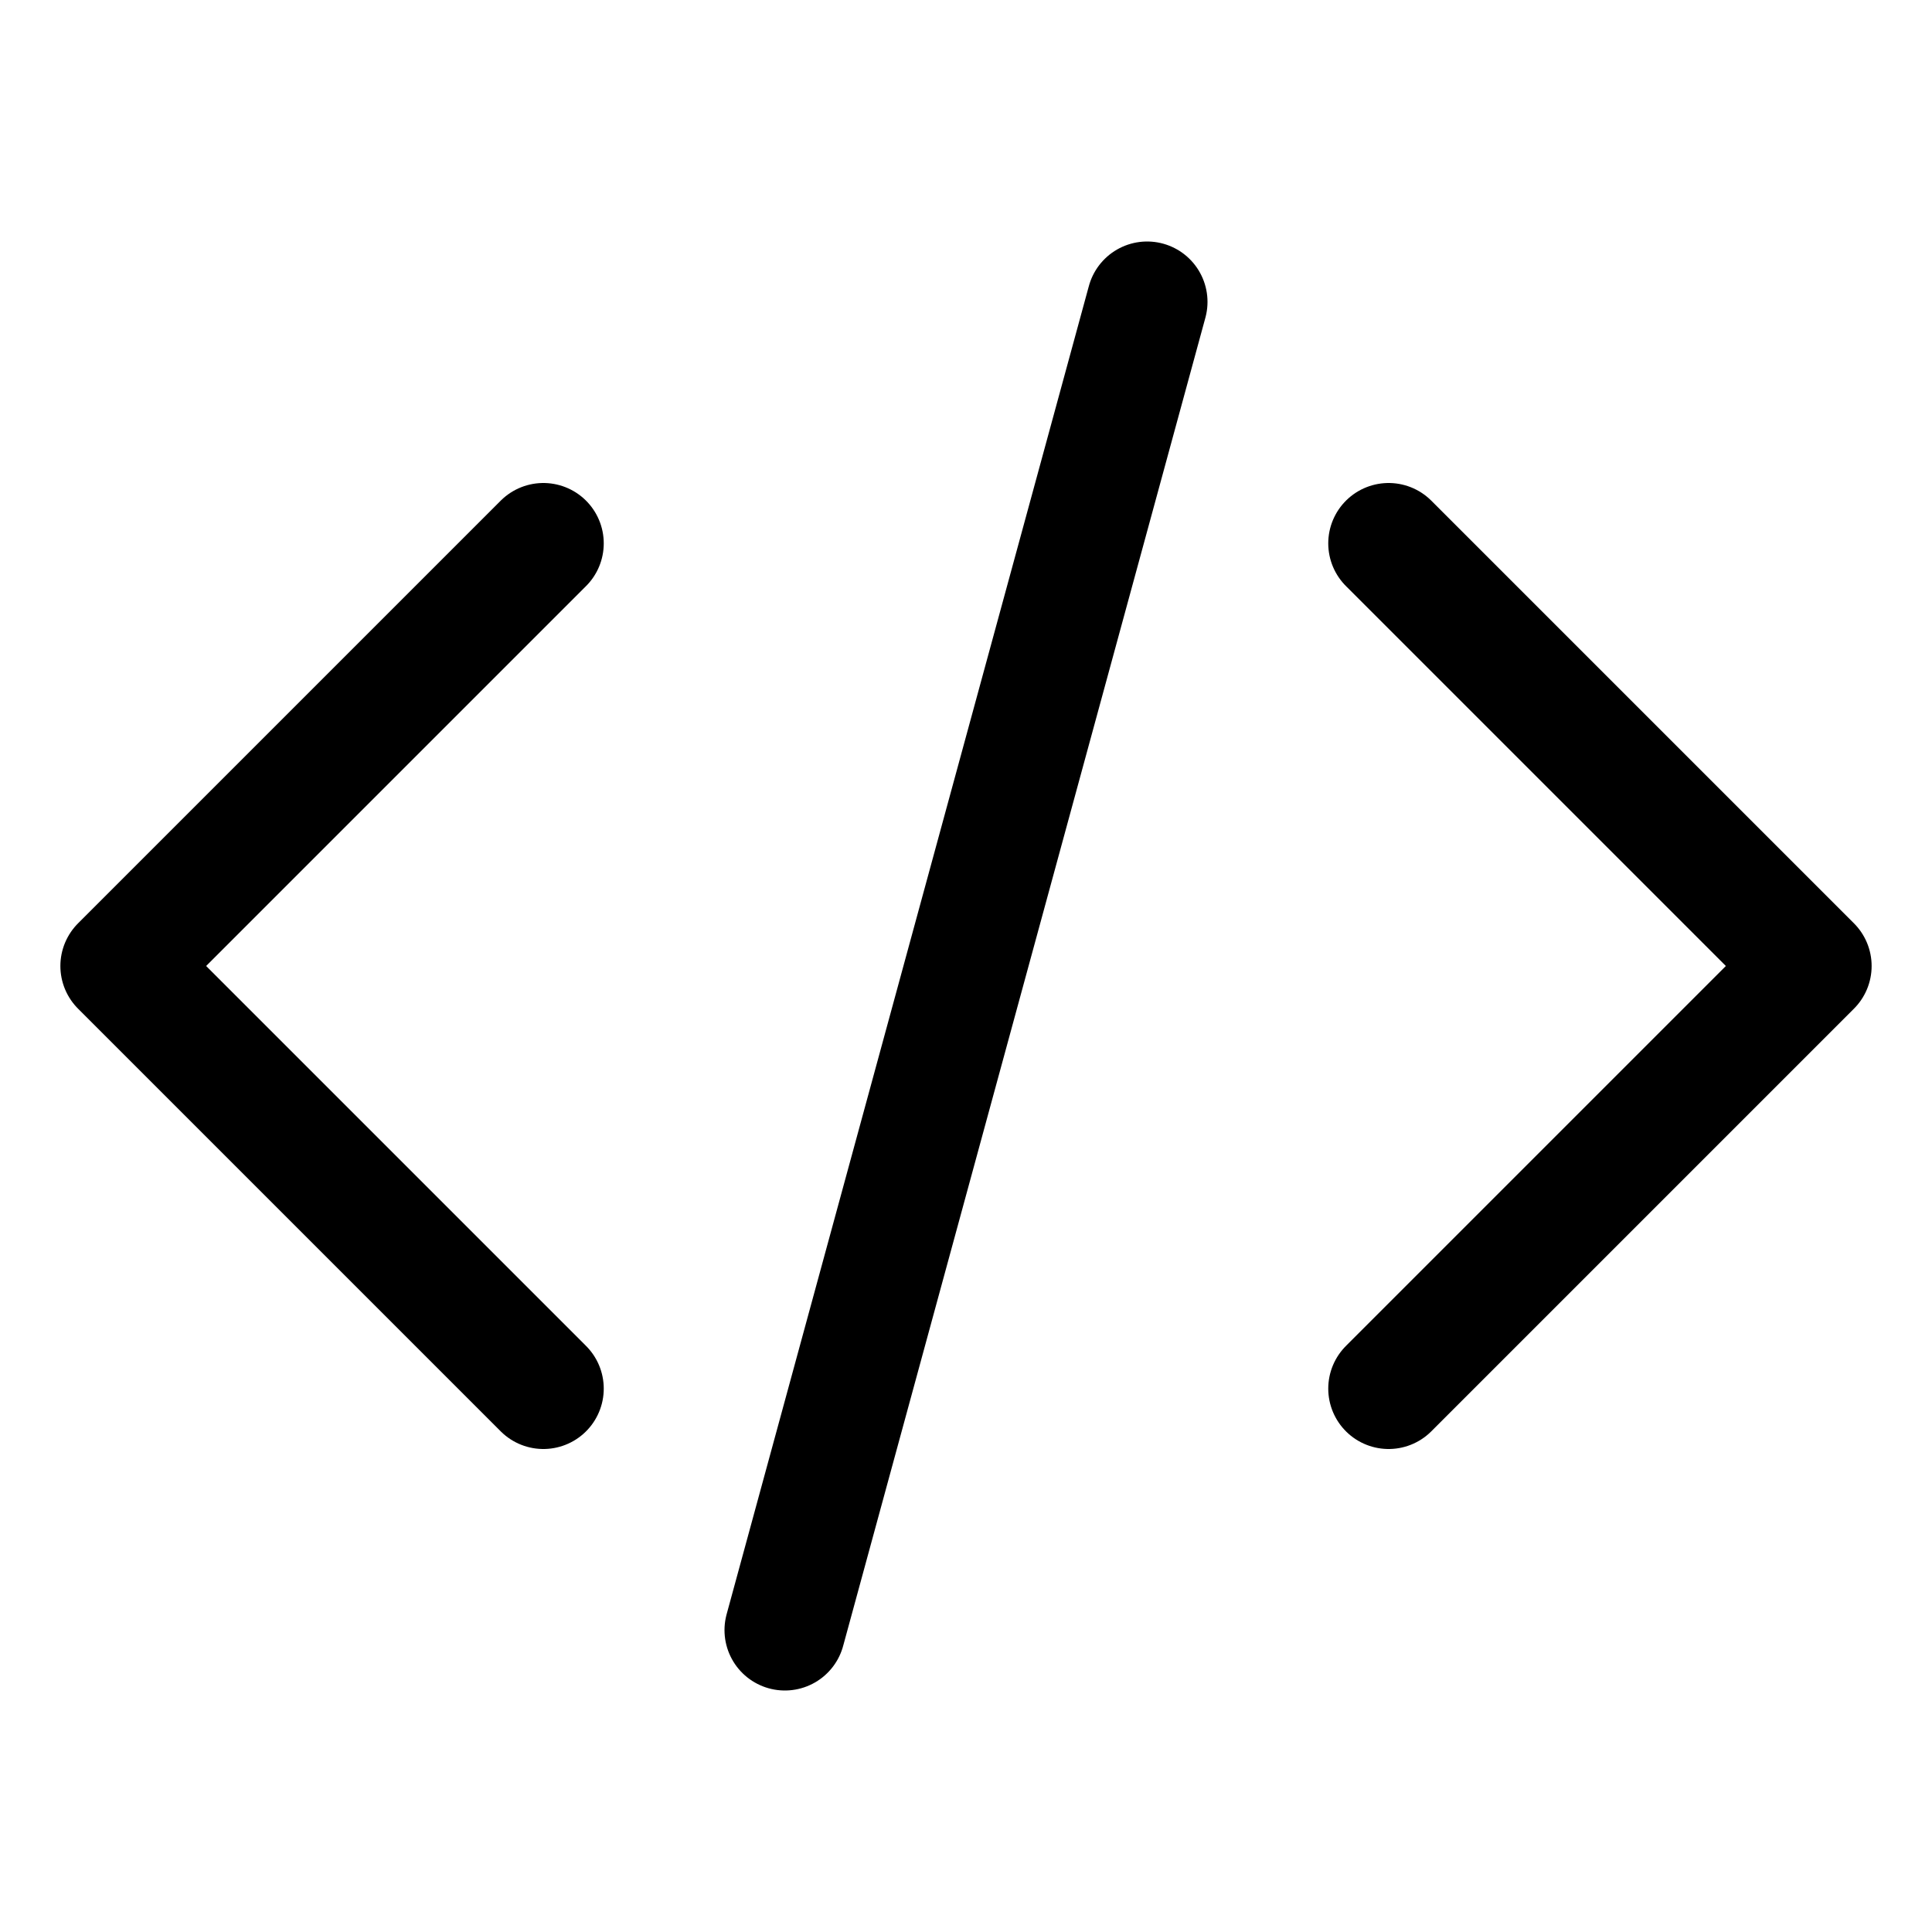
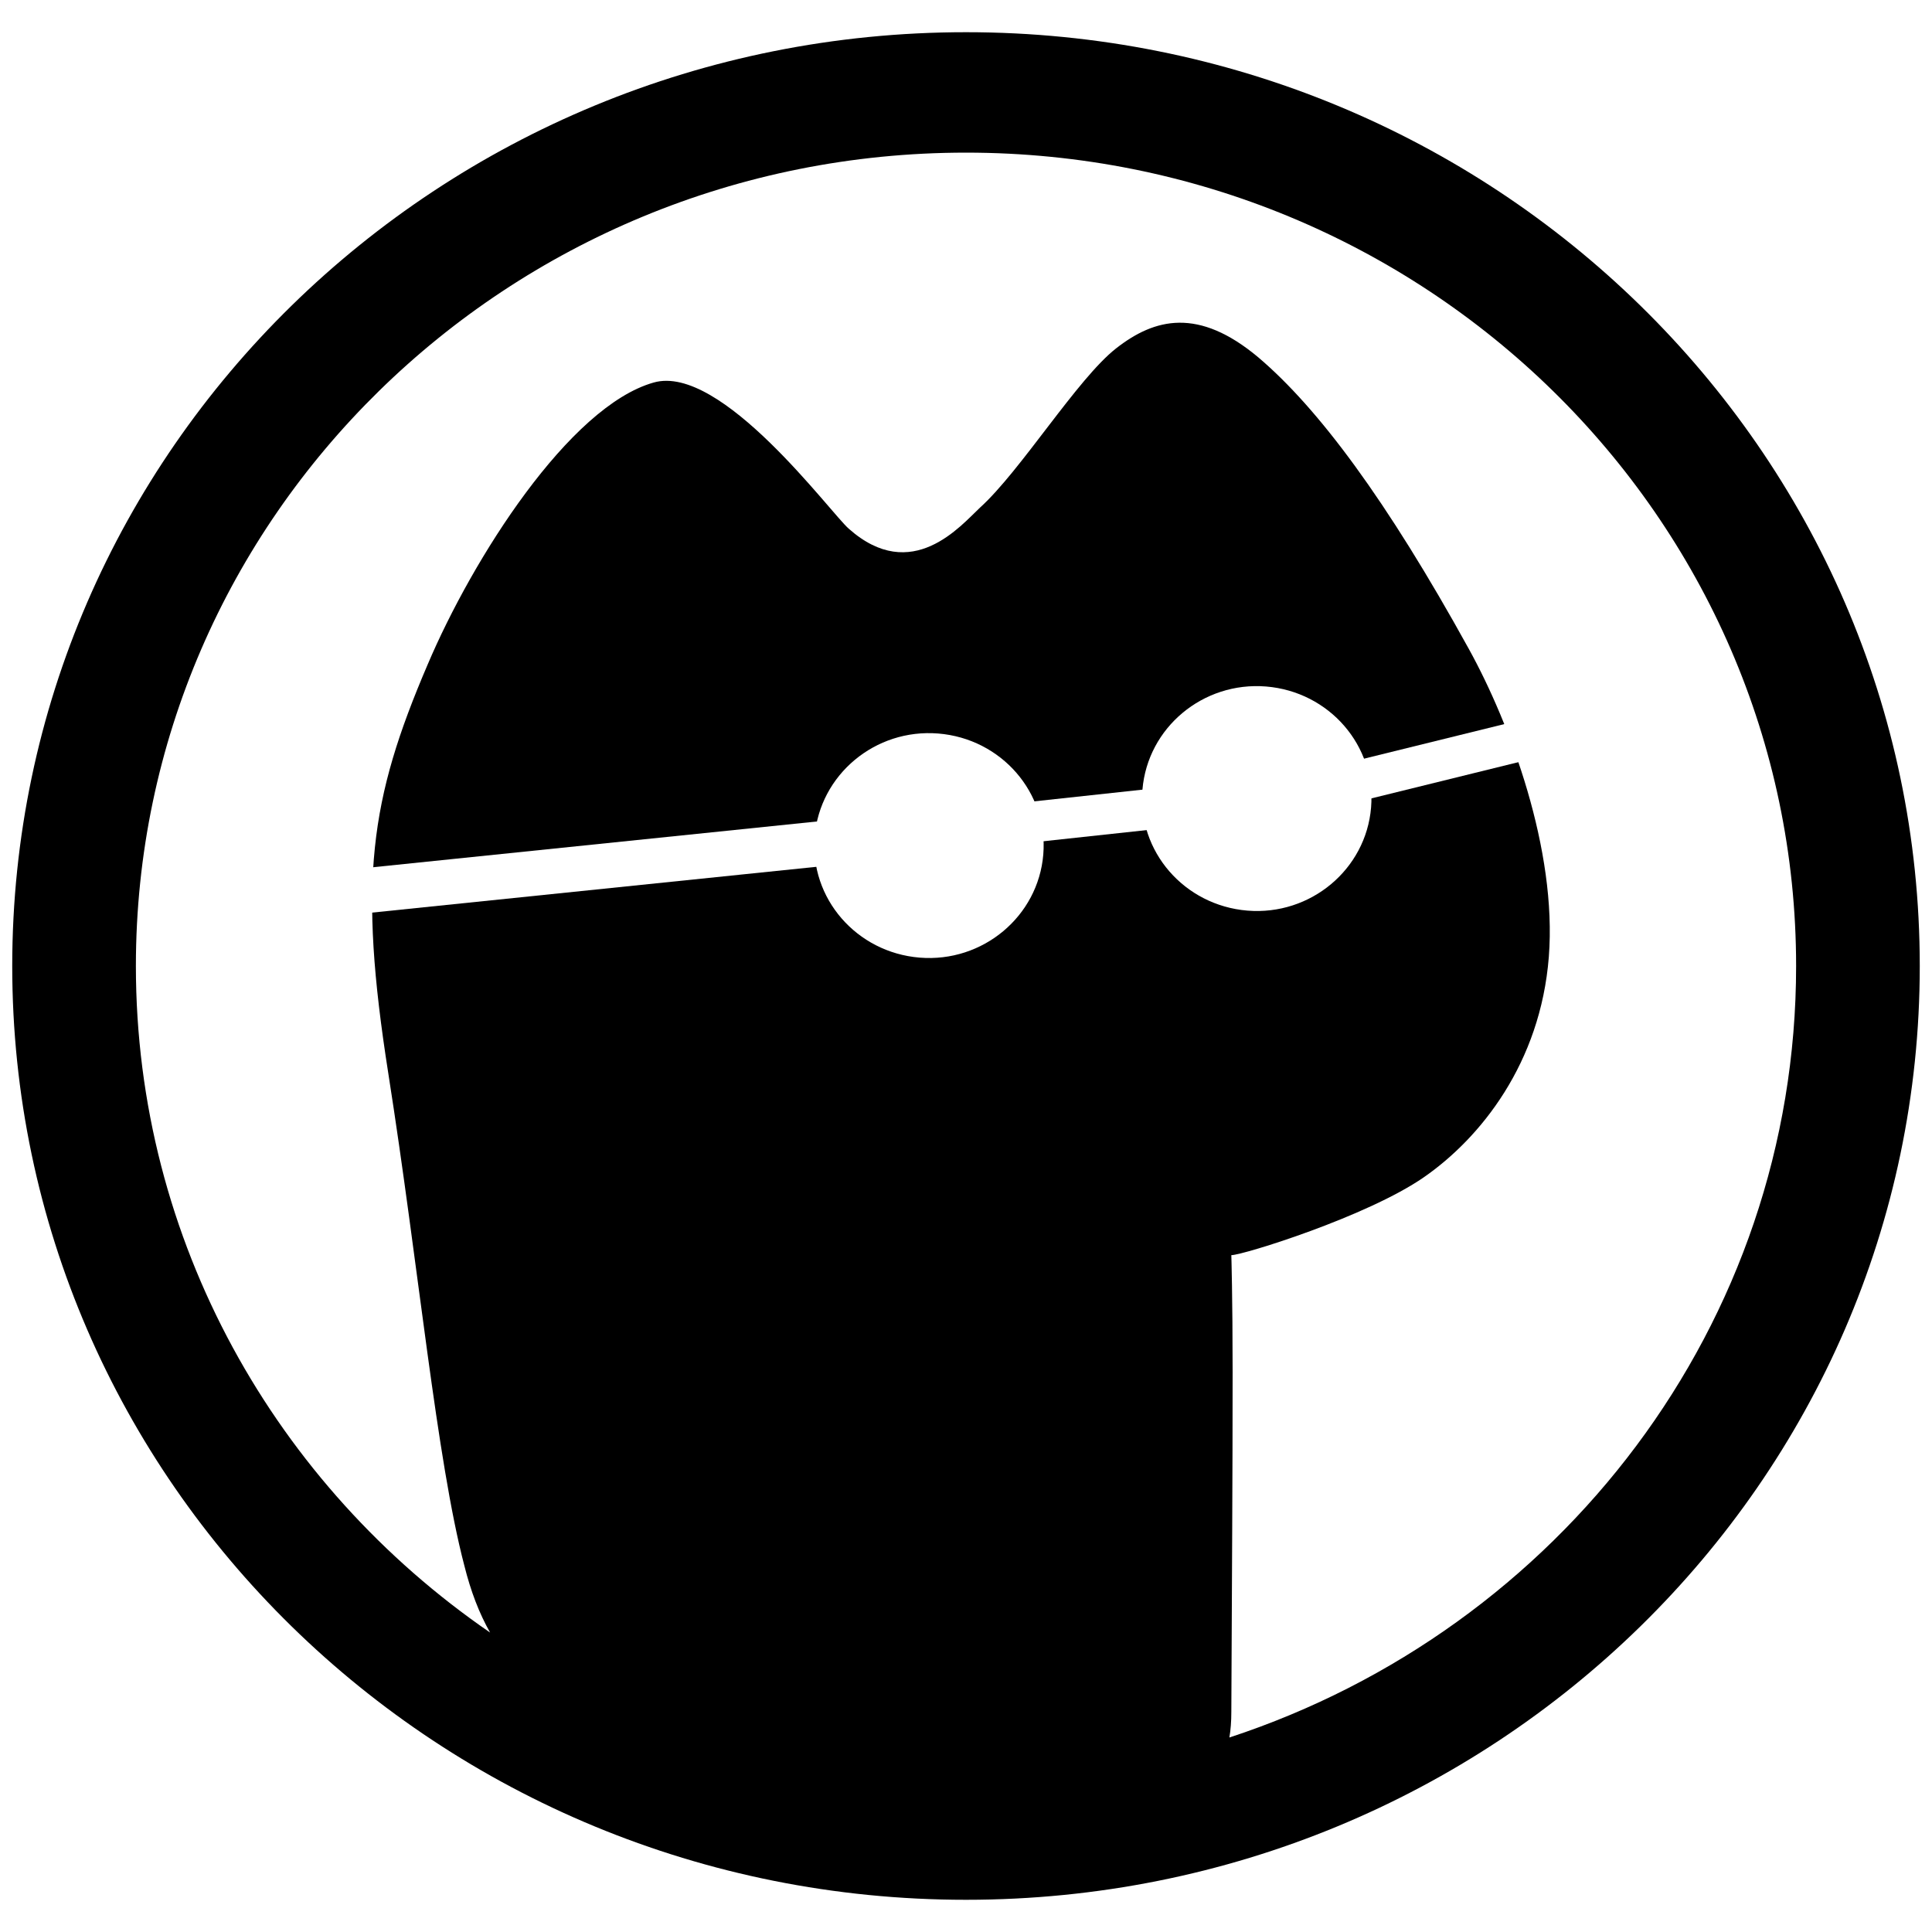
- <svg xmlns="http://www.w3.org/2000/svg" fill="none" viewBox="0 0 24 24" stroke-width="1.5" stroke="currentColor" aria-hidden="true" class="w-6 h-6">
-   <path stroke-linecap="round" stroke-linejoin="round" d="M17.25 6.75L22.5 12l-5.25 5.25m-10.5 0L1.5 12l5.25-5.25m7.5-3l-4.5 16.5" />
+ <svg xmlns="http://www.w3.org/2000/svg" width="512px" height="512px" viewBox="0 0 512 512" version="1.1">
+   <g id="surface1">
+     <path style=" stroke:none;fill-rule:nonzero;fill:rgb(100%,100%,100%);fill-opacity:1;" d="M 480.086 297.473 C 503.465 176.297 422.23 59.391 298.496 36.523 C 174.594 13.652 55.297 93.355 31.914 214.527 C 8.535 335.703 89.77 452.609 213.504 475.477 C 337.406 498.348 456.703 418.645 480.086 297.473 Z M 480.086 297.473 " />
+     <path style=" stroke:none;fill-rule:nonzero;fill:rgb(100%,100%,100%);fill-opacity:1;" d="M 475.988 256 C 475.988 351.062 413.184 431.785 325.801 460.457 C 326.145 458.41 326.316 456.191 326.316 453.633 C 326.484 415.574 326.656 391.852 326.656 363.52 C 326.656 343.551 326.316 332.629 326.316 332.629 C 329.387 332.629 362.324 322.391 377.344 311.98 C 392.363 301.566 408.234 281.77 410.453 253.609 C 412.672 225.281 400.215 191.828 389.289 172.031 C 367.445 132.438 349.355 108.203 333.484 94.719 C 317.609 81.406 306.004 84.309 295.766 92.332 C 285.523 100.352 270.508 124.758 259.754 134.484 C 254.633 139.266 241.664 154.965 224.938 140.117 C 220.16 136.02 191.148 96.258 173.227 101.375 C 150.871 107.691 125.27 147.969 113.324 176.129 C 97.961 211.969 94.891 233.473 102.91 284.5 C 110.934 335.531 115.711 386.902 123.051 414.891 C 124.758 421.719 126.977 427.52 129.879 432.641 C 73.215 393.727 36.012 329.047 36.012 256 C 36.012 137.047 134.484 40.449 256 40.449 C 377.516 40.449 475.988 137.047 475.988 256 Z M 475.988 256 " />
+     <path style=" stroke:none;fill-rule:nonzero;fill:rgb(0%,0%,0%);fill-opacity:1;" d="M 256 8.535 C 116.395 8.535 3.242 119.297 3.242 256 C 3.242 392.703 116.395 503.465 256 503.465 C 395.605 503.465 508.758 392.703 508.758 256 C 508.758 119.297 395.605 8.535 256 8.535 Z M 325.801 460.457 C 326.145 458.41 326.316 456.191 326.316 453.633 C 326.484 415.574 326.656 391.852 326.656 363.52 C 326.656 343.551 326.316 332.629 326.316 332.629 C 329.387 332.629 362.324 322.391 377.344 311.98 C 392.363 301.566 408.234 281.77 410.453 253.609 C 412.672 225.281 400.215 191.828 389.289 172.031 C 367.445 132.438 349.355 108.203 333.484 94.719 C 317.609 81.406 306.004 84.309 295.766 92.332 C 285.523 100.352 270.508 124.758 259.754 134.484 C 254.633 139.266 241.664 154.965 224.938 140.117 C 220.16 136.02 191.148 96.258 173.227 101.375 C 150.871 107.691 125.27 147.969 113.324 176.129 C 97.961 211.969 94.891 233.473 102.91 284.5 C 110.934 335.531 115.711 386.902 123.051 414.891 C 124.758 421.719 126.977 427.52 129.879 432.641 C 73.215 393.727 36.012 329.047 36.012 256 C 36.012 137.047 134.484 40.449 256 40.449 C 377.516 40.449 475.988 137.047 475.988 256 C 475.988 351.062 413.184 431.785 325.801 460.457 Z M 325.801 460.457 " />
+     <path style=" stroke:none;fill-rule:nonzero;fill:rgb(100%,100%,100%);fill-opacity:1;" d="M 80.555 243.711 L 236.203 227.668 L 235.691 215.723 L 80.043 231.766 Z M 80.555 243.711 " />
+     <path style=" stroke:none;fill-rule:nonzero;fill:rgb(100%,100%,100%);fill-opacity:1;" d="M 276.48 226.477 C 277.844 210.09 265.387 195.754 248.66 194.391 C 231.938 193.023 217.258 205.312 215.895 221.695 C 214.527 238.078 226.988 252.414 243.711 253.781 C 260.438 255.148 275.113 242.859 276.48 226.477 Z M 276.48 226.477 " />
+     <path style=" stroke:none;fill-rule:nonzero;fill:rgb(100%,100%,100%);fill-opacity:1;" d="M 363.348 214.016 C 364.715 197.633 352.258 183.297 335.531 181.93 C 318.805 180.566 304.129 192.852 302.762 209.238 C 301.398 225.621 313.855 239.957 330.582 241.324 C 347.309 242.688 361.984 230.398 363.348 214.016 Z M 363.348 214.016 " />
+     <path style=" stroke:none;fill-rule:nonzero;fill:rgb(100%,100%,100%);fill-opacity:1;" d="M 235.863 227.328 L 351.23 214.871 L 350.379 204.117 L 235.18 216.574 Z M 235.863 227.328 " />
+     <path style=" stroke:none;fill-rule:nonzero;fill:rgb(100%,100%,100%);fill-opacity:1;" d="M 346.625 215.723 L 431.105 194.902 L 430.078 184.148 L 345.602 204.969 Z M 346.625 215.723 " />
+   </g>
</svg>
